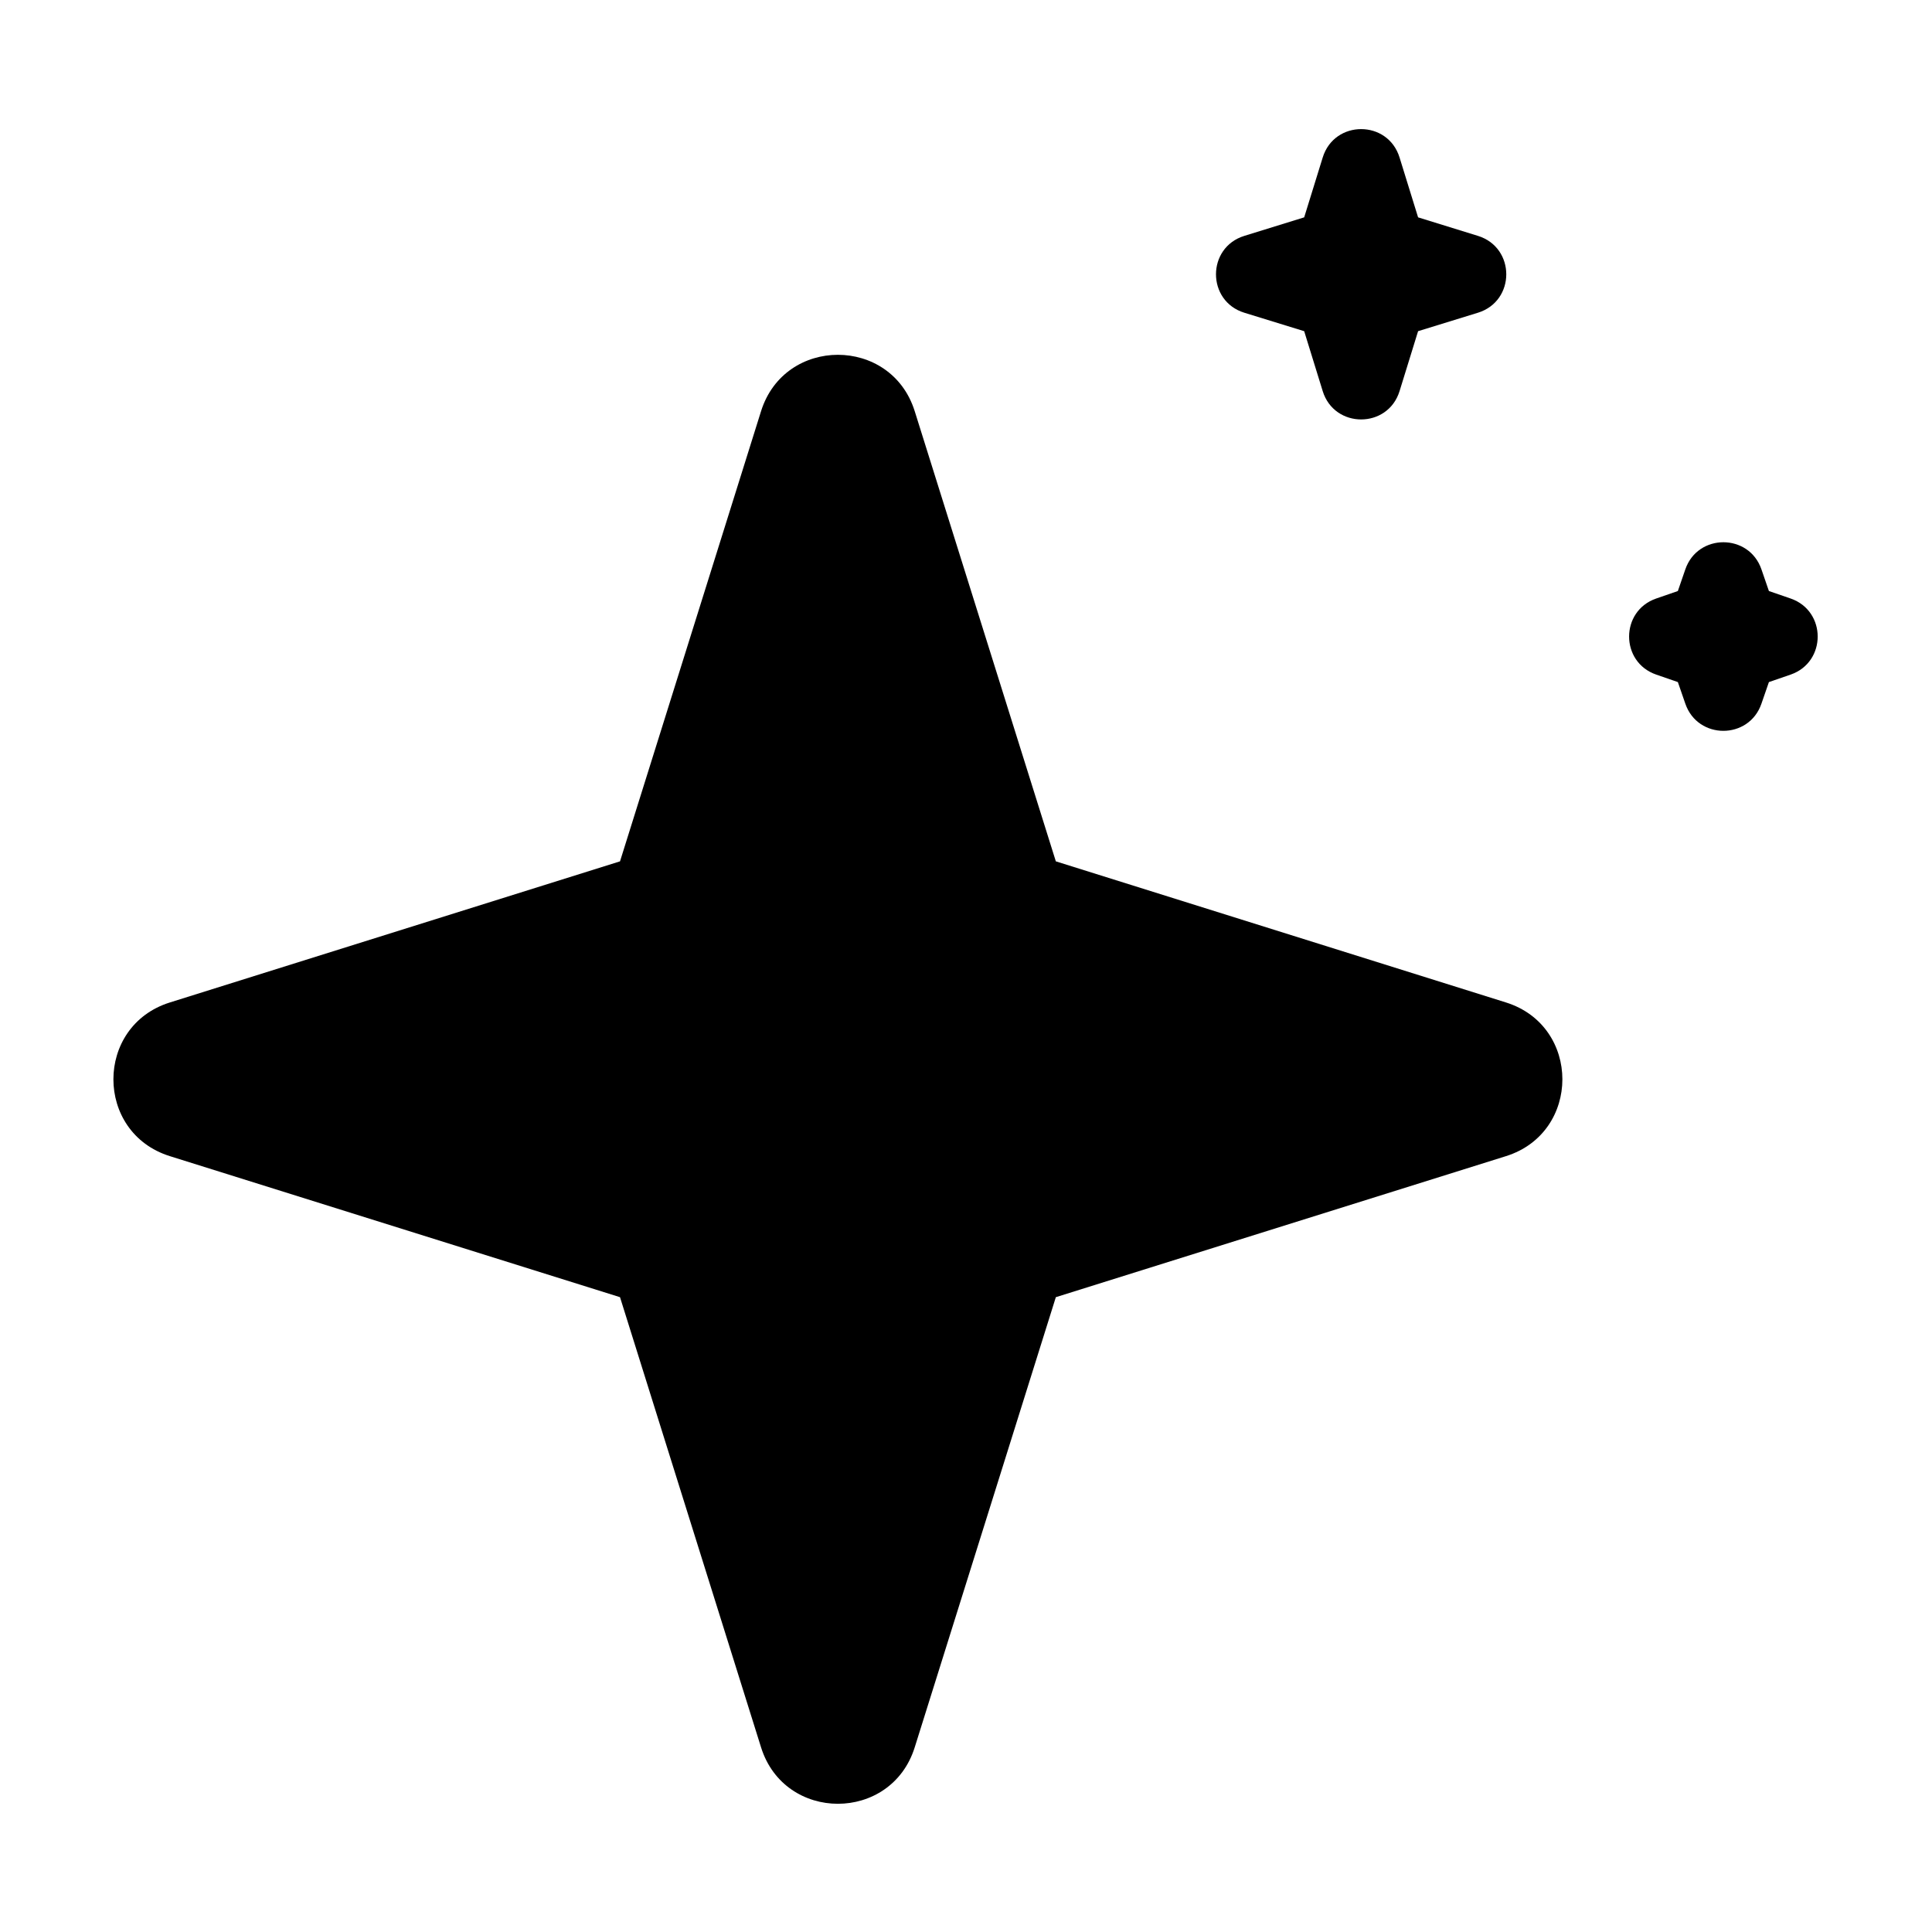
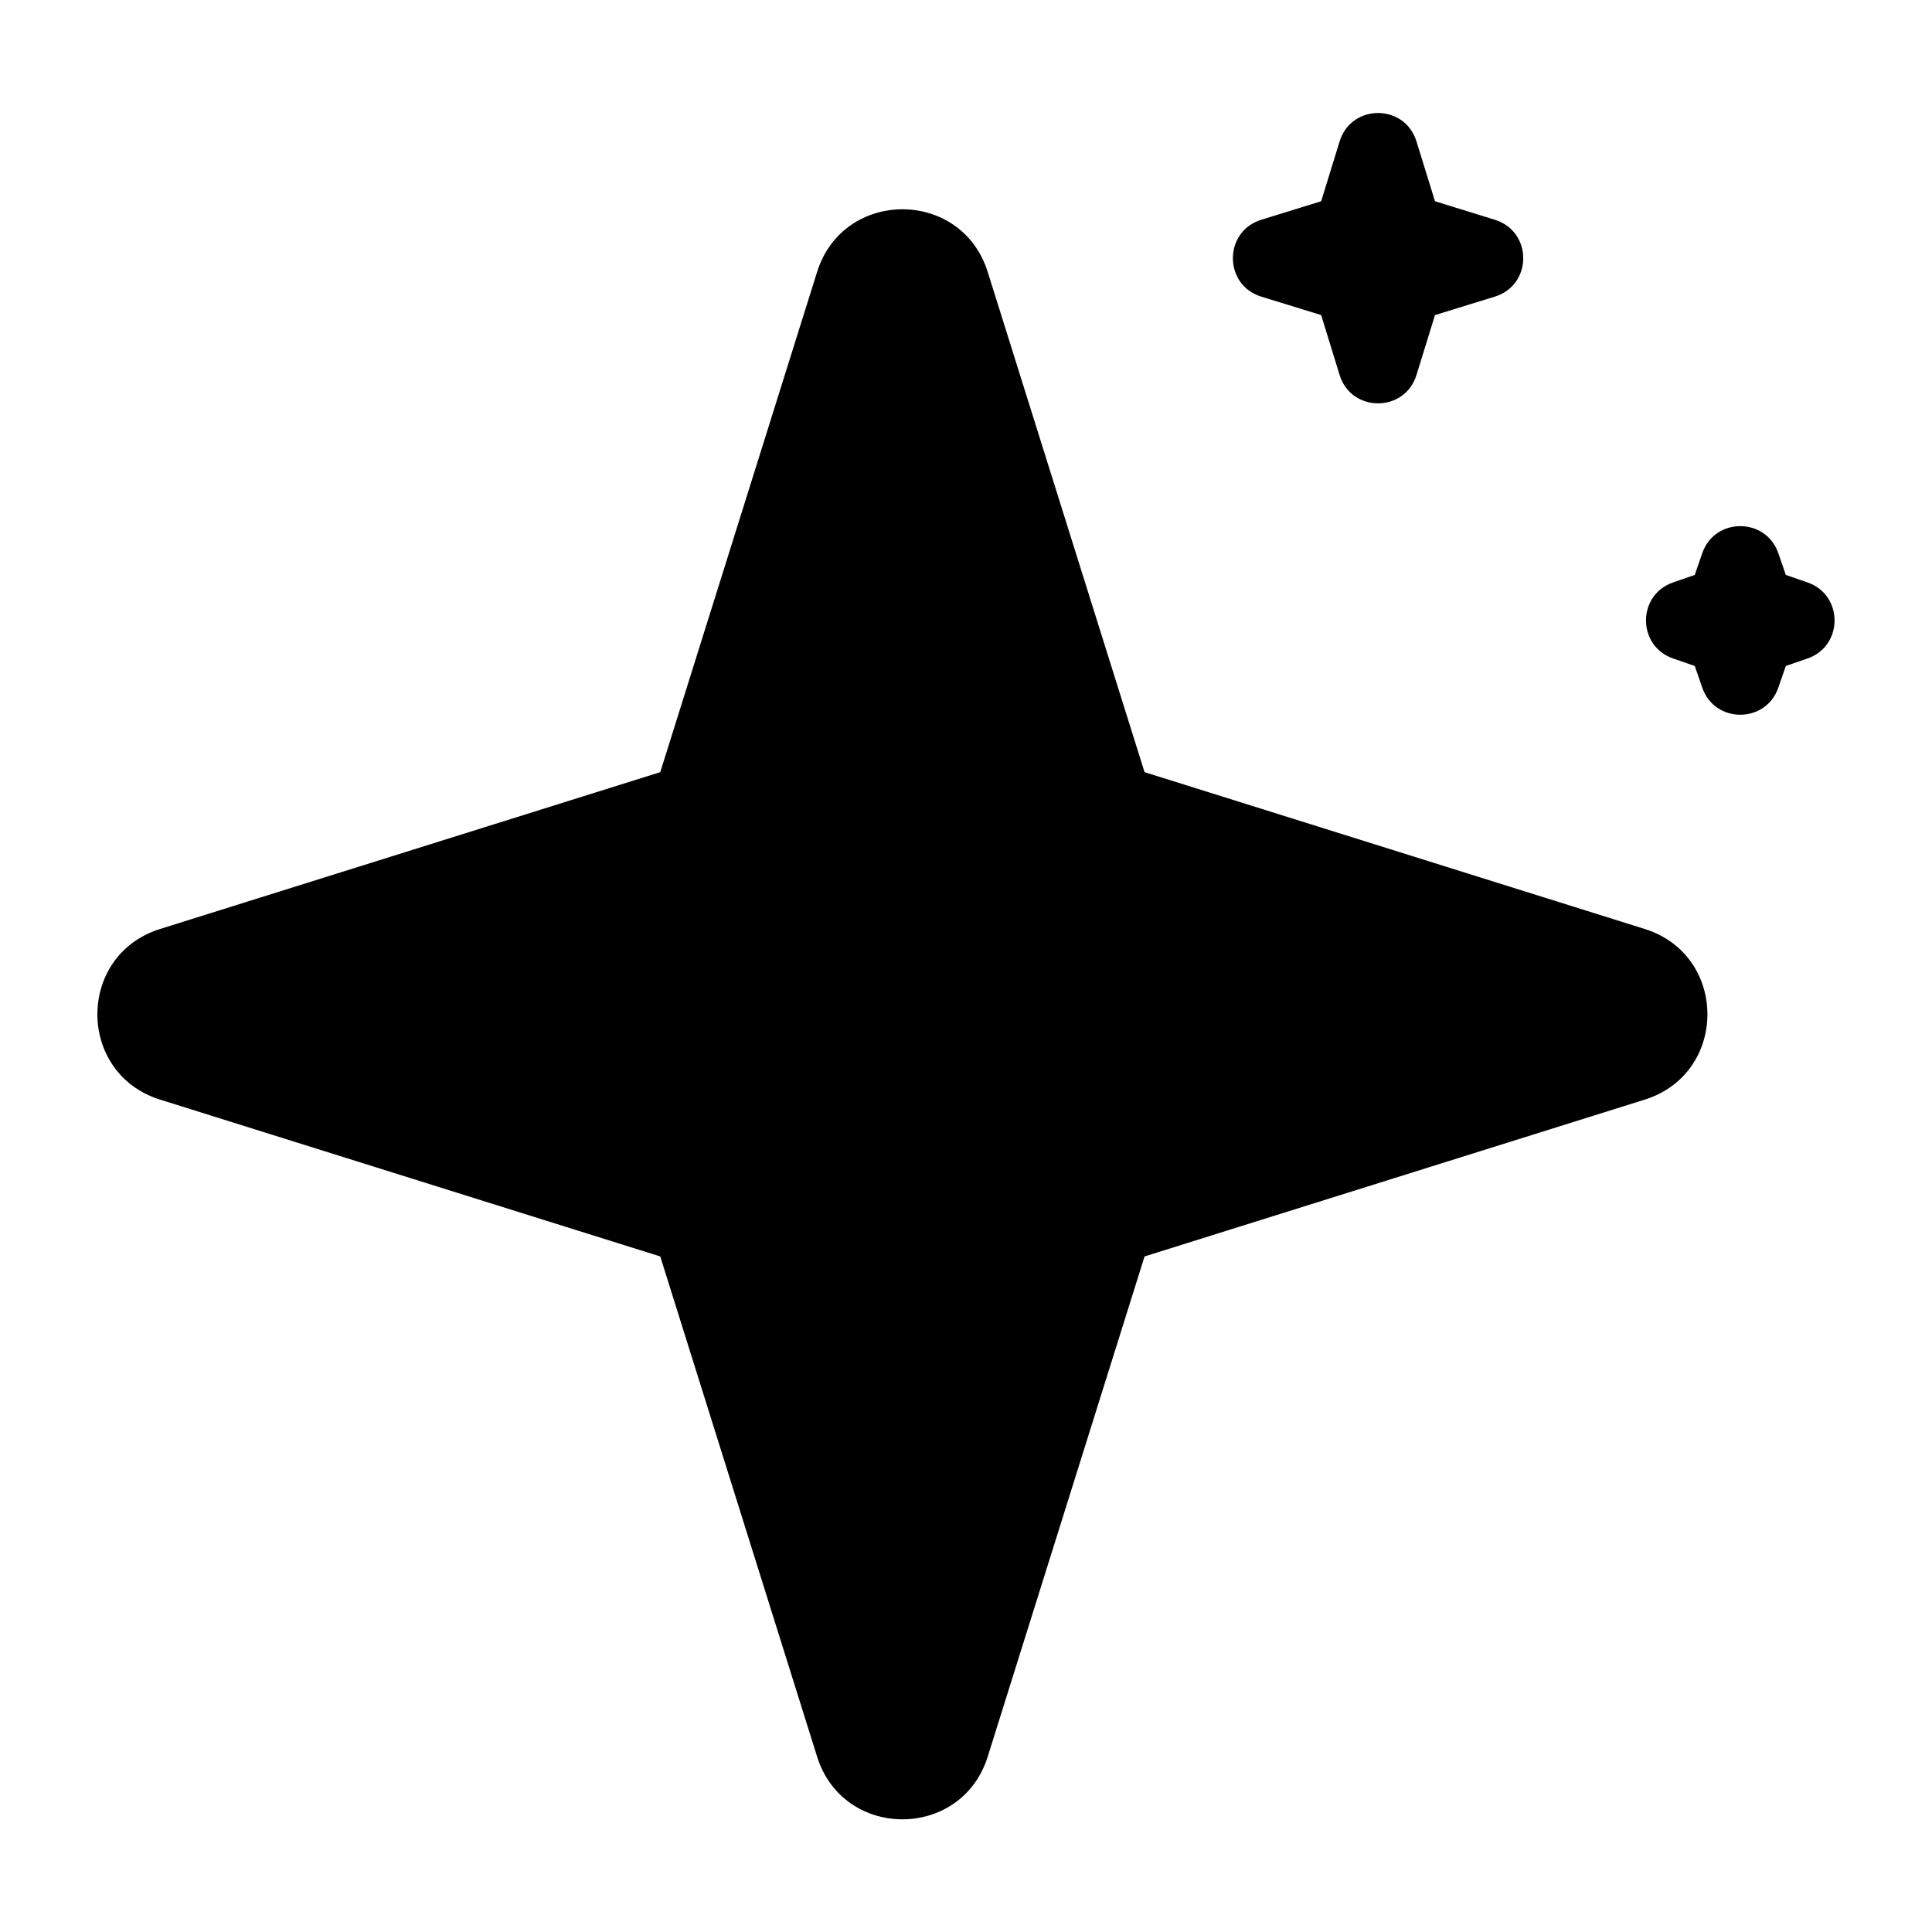
<svg xmlns="http://www.w3.org/2000/svg" width="24" height="24" viewBox="0 0 24 24" fill="none">
-   <path d="M11.363 5.108L13.116 10.7L18.708 12.453C19.642 12.746 19.642 14.069 18.708 14.362L13.116 16.114L11.363 21.706C11.07 22.641 9.747 22.641 9.454 21.706L7.702 16.114L2.11 14.362C1.175 14.069 1.175 12.746 2.11 12.453L7.702 10.7L9.454 5.108C9.747 4.174 11.07 4.174 11.363 5.108Z" fill="currentColor" />
-   <path d="M17.386 1.957L17.616 2.7L18.359 2.93C18.829 3.075 18.829 3.74 18.359 3.885L17.616 4.114L17.386 4.858C17.241 5.328 16.576 5.328 16.431 4.858L16.201 4.114L15.458 3.885C14.988 3.74 14.988 3.075 15.458 2.93L16.201 2.7L16.431 1.957C16.576 1.486 17.241 1.486 17.386 1.957ZM21.881 7.072L21.974 7.342L22.244 7.435C22.692 7.59 22.692 8.225 22.244 8.38L21.974 8.473L21.881 8.742C21.726 9.191 21.091 9.191 20.936 8.742L20.843 8.473L20.574 8.38C20.125 8.225 20.125 7.59 20.574 7.435L20.843 7.342L20.936 7.072C21.091 6.624 21.726 6.624 21.881 7.072Z" fill="currentColor" />
+   <path d="M12.27 3.379L14.218 9.592L20.431 11.54C21.47 11.865 21.47 13.335 20.431 13.66L14.218 15.608L12.27 21.821C11.945 22.86 10.475 22.86 10.15 21.821L8.202 15.608L1.989 13.66C0.95 13.335 0.95 11.865 1.989 11.54L8.202 9.592L10.15 3.379C10.475 2.34 11.945 2.34 12.27 3.379Z" fill="currentColor" />
+   <path d="M17.596 1.757L17.826 2.5L18.569 2.73C19.04 2.875 19.04 3.54 18.569 3.685L17.826 3.914L17.596 4.658C17.451 5.128 16.786 5.128 16.641 4.658L16.412 3.914L15.668 3.685C15.198 3.54 15.198 2.875 15.668 2.73L16.412 2.5L16.641 1.757C16.786 1.286 17.451 1.286 17.596 1.757ZM22.091 6.872L22.184 7.142L22.453 7.235C22.902 7.39 22.902 8.025 22.453 8.18L22.184 8.273L22.091 8.542C21.936 8.991 21.301 8.991 21.146 8.542L21.053 8.273L20.784 8.18C20.335 8.025 20.335 7.39 20.784 7.235L21.053 7.142L21.146 6.872C21.301 6.424 21.936 6.424 22.091 6.872Z" fill="currentColor" />
</svg>
